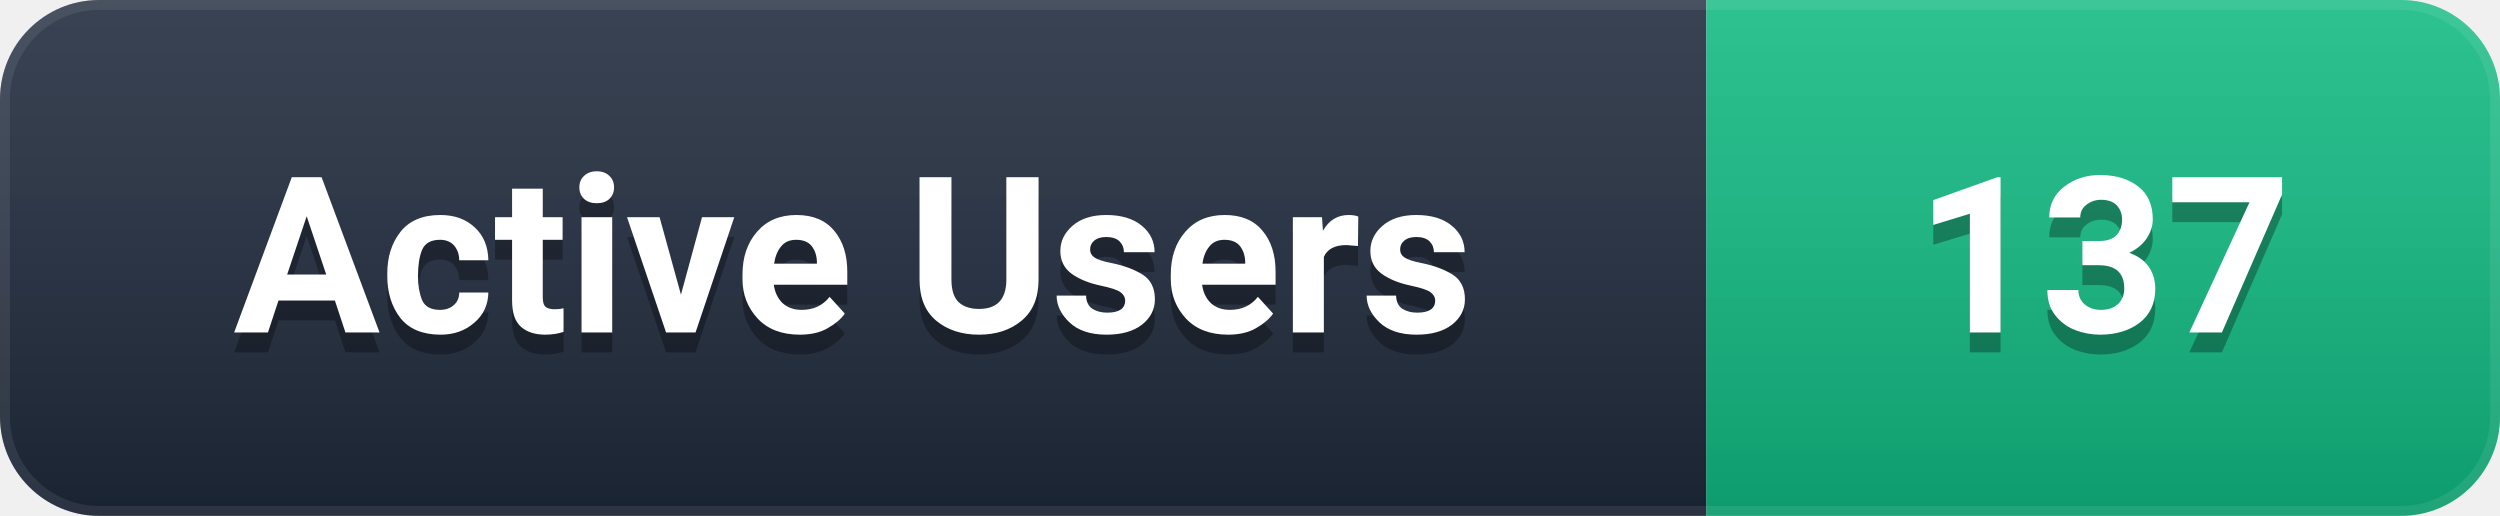
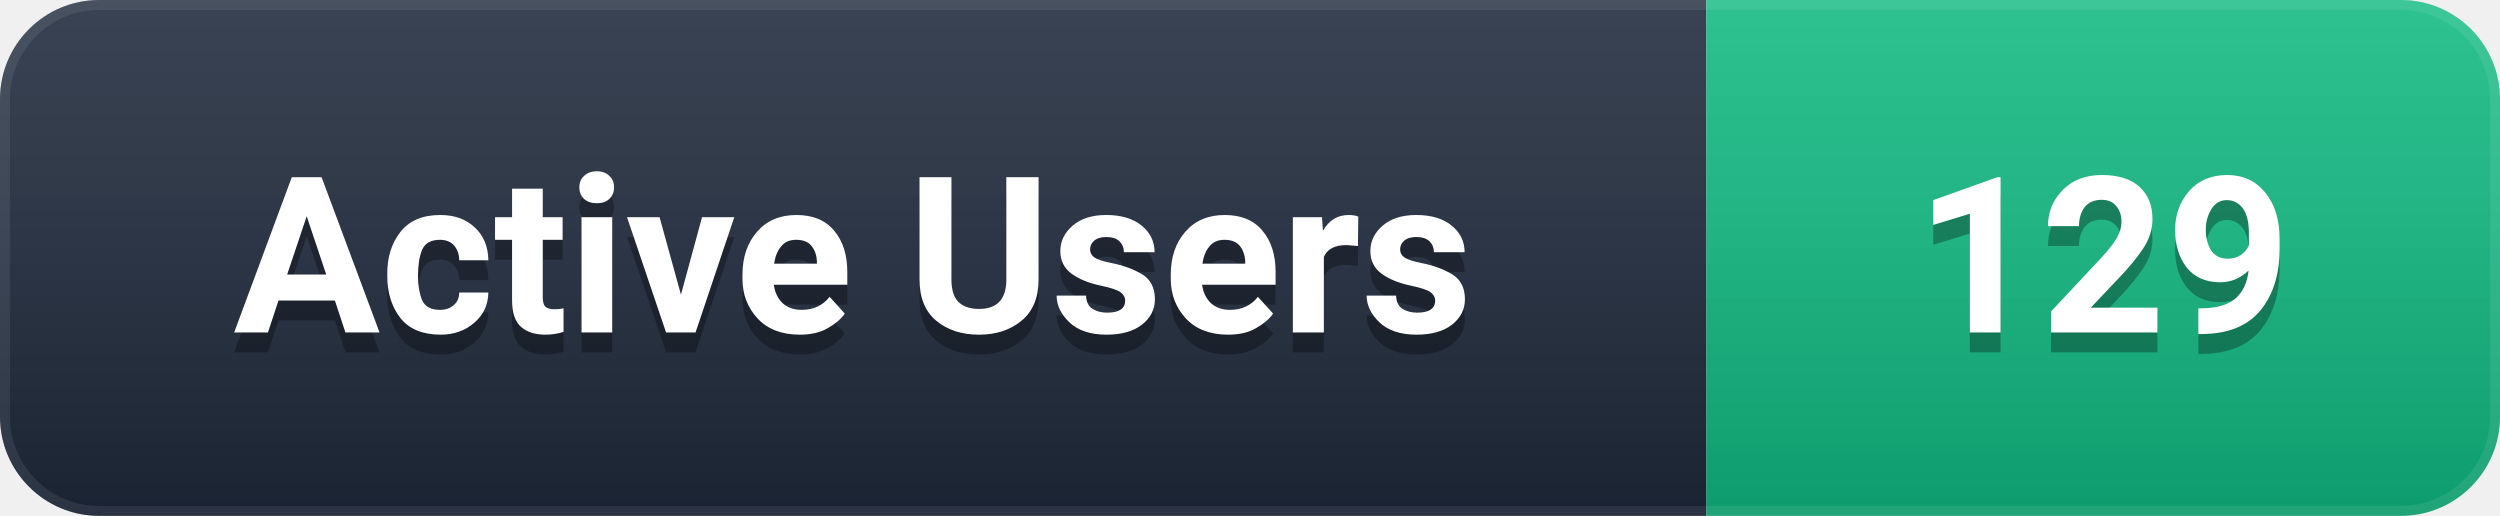
- <svg xmlns="http://www.w3.org/2000/svg" width="126" height="26" viewBox="0 0 126 26" role="img" aria-label="Active Users: 137">
+ <svg xmlns="http://www.w3.org/2000/svg" width="126" height="26" viewBox="0 0 126 26" role="img" aria-label="Active Users: 129">
  <defs>
    <linearGradient id="g" x1="0" y1="0" x2="0" y2="1">
      <stop offset="0%" stop-color="#ffffff" stop-opacity="0.12" />
      <stop offset="100%" stop-color="#000000" stop-opacity="0.16" />
    </linearGradient>
    <clipPath id="c">
      <rect width="126" height="26" rx="5" />
    </clipPath>
  </defs>
  <g clip-path="url(#c)">
    <rect width="86" height="26" fill="#1e293b" />
    <rect x="86" width="40" height="26" fill="#10B981" />
    <rect width="126" height="26" fill="url(#g)" />
    <rect width="126" height="26" rx="5" fill="none" stroke="#ffffff" stroke-opacity="0.08" stroke-width="1" />
  </g>
  <g font-family="-apple-system, BlinkMacSystemFont, 'Segoe UI', Roboto, 'Helvetica Neue', Arial, sans-serif" font-size="11" font-weight="600" text-anchor="middle" dominant-baseline="central">
    <text x="43.0" y="14" fill="#000000" opacity="0.3">Active Users</text>
    <text x="43.0" y="13" fill="#ffffff">Active Users</text>
-     <text x="106.0" y="14" fill="#000000" opacity="0.3">137</text>
-     <text x="106.0" y="13" fill="#ffffff">137</text>
+     <text x="106.0" y="14" fill="#000000" opacity="0.3">129</text>
+     <text x="106.0" y="13" fill="#ffffff">129</text>
  </g>
</svg>
